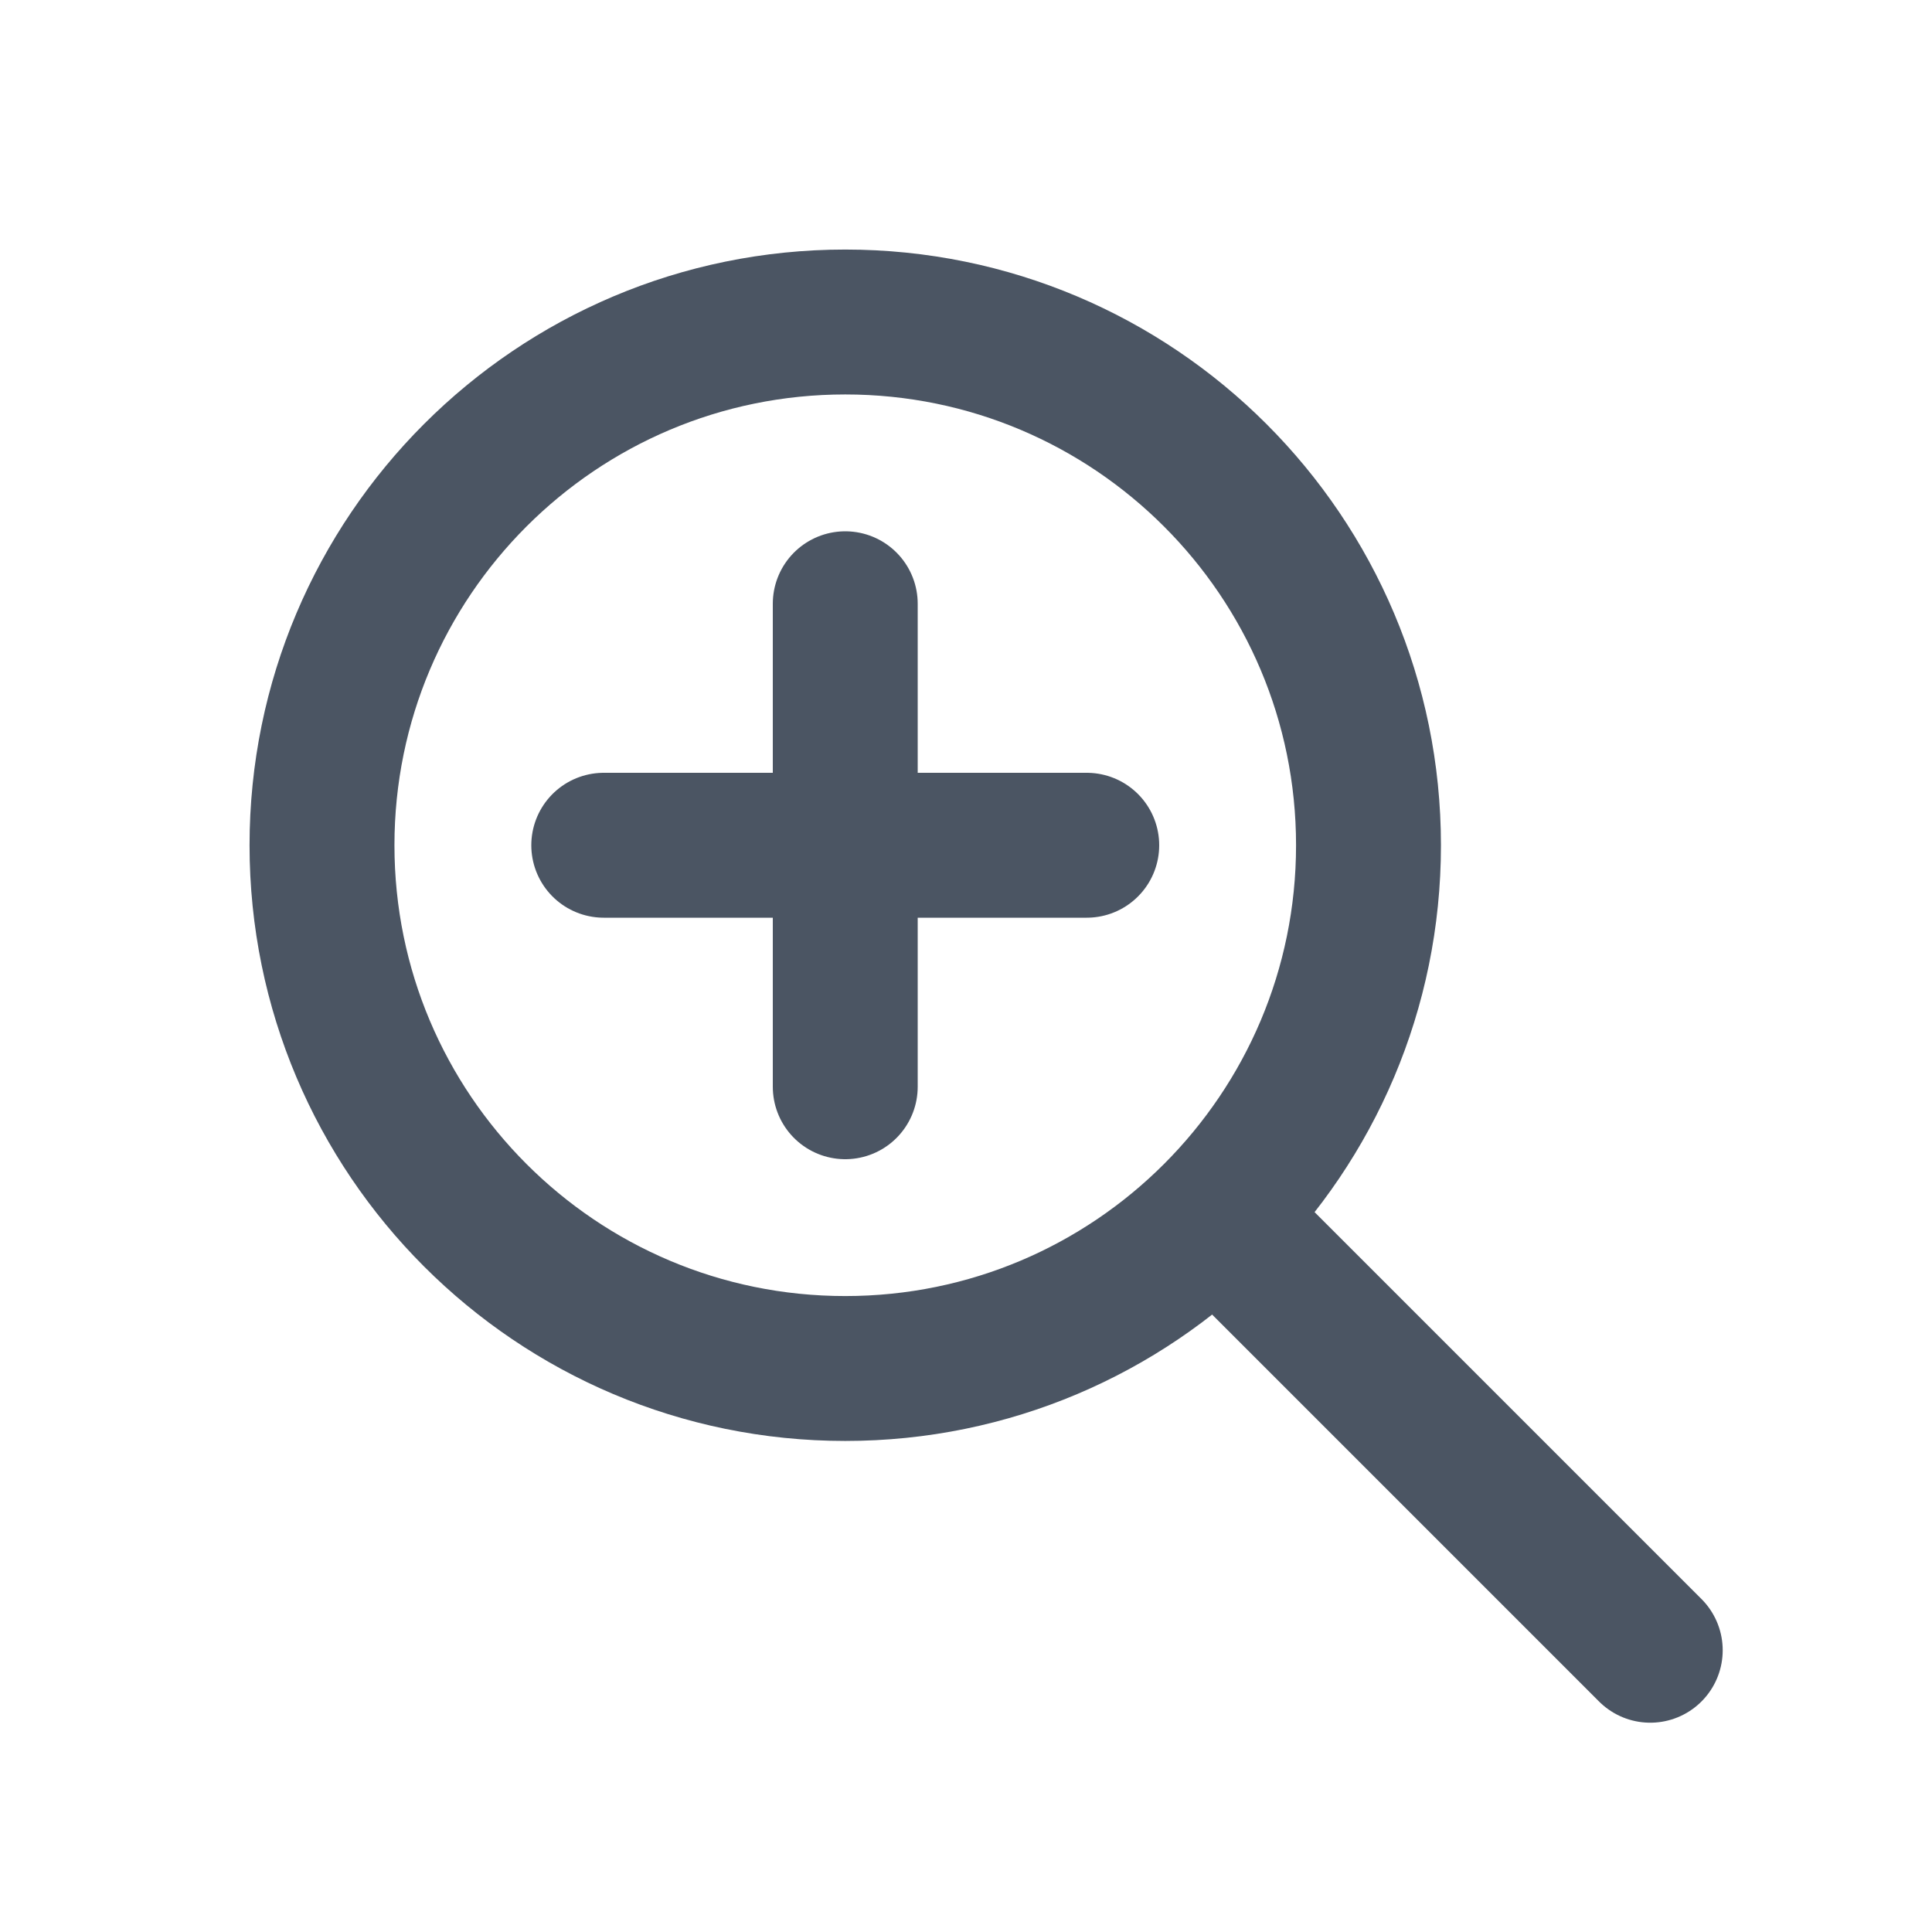
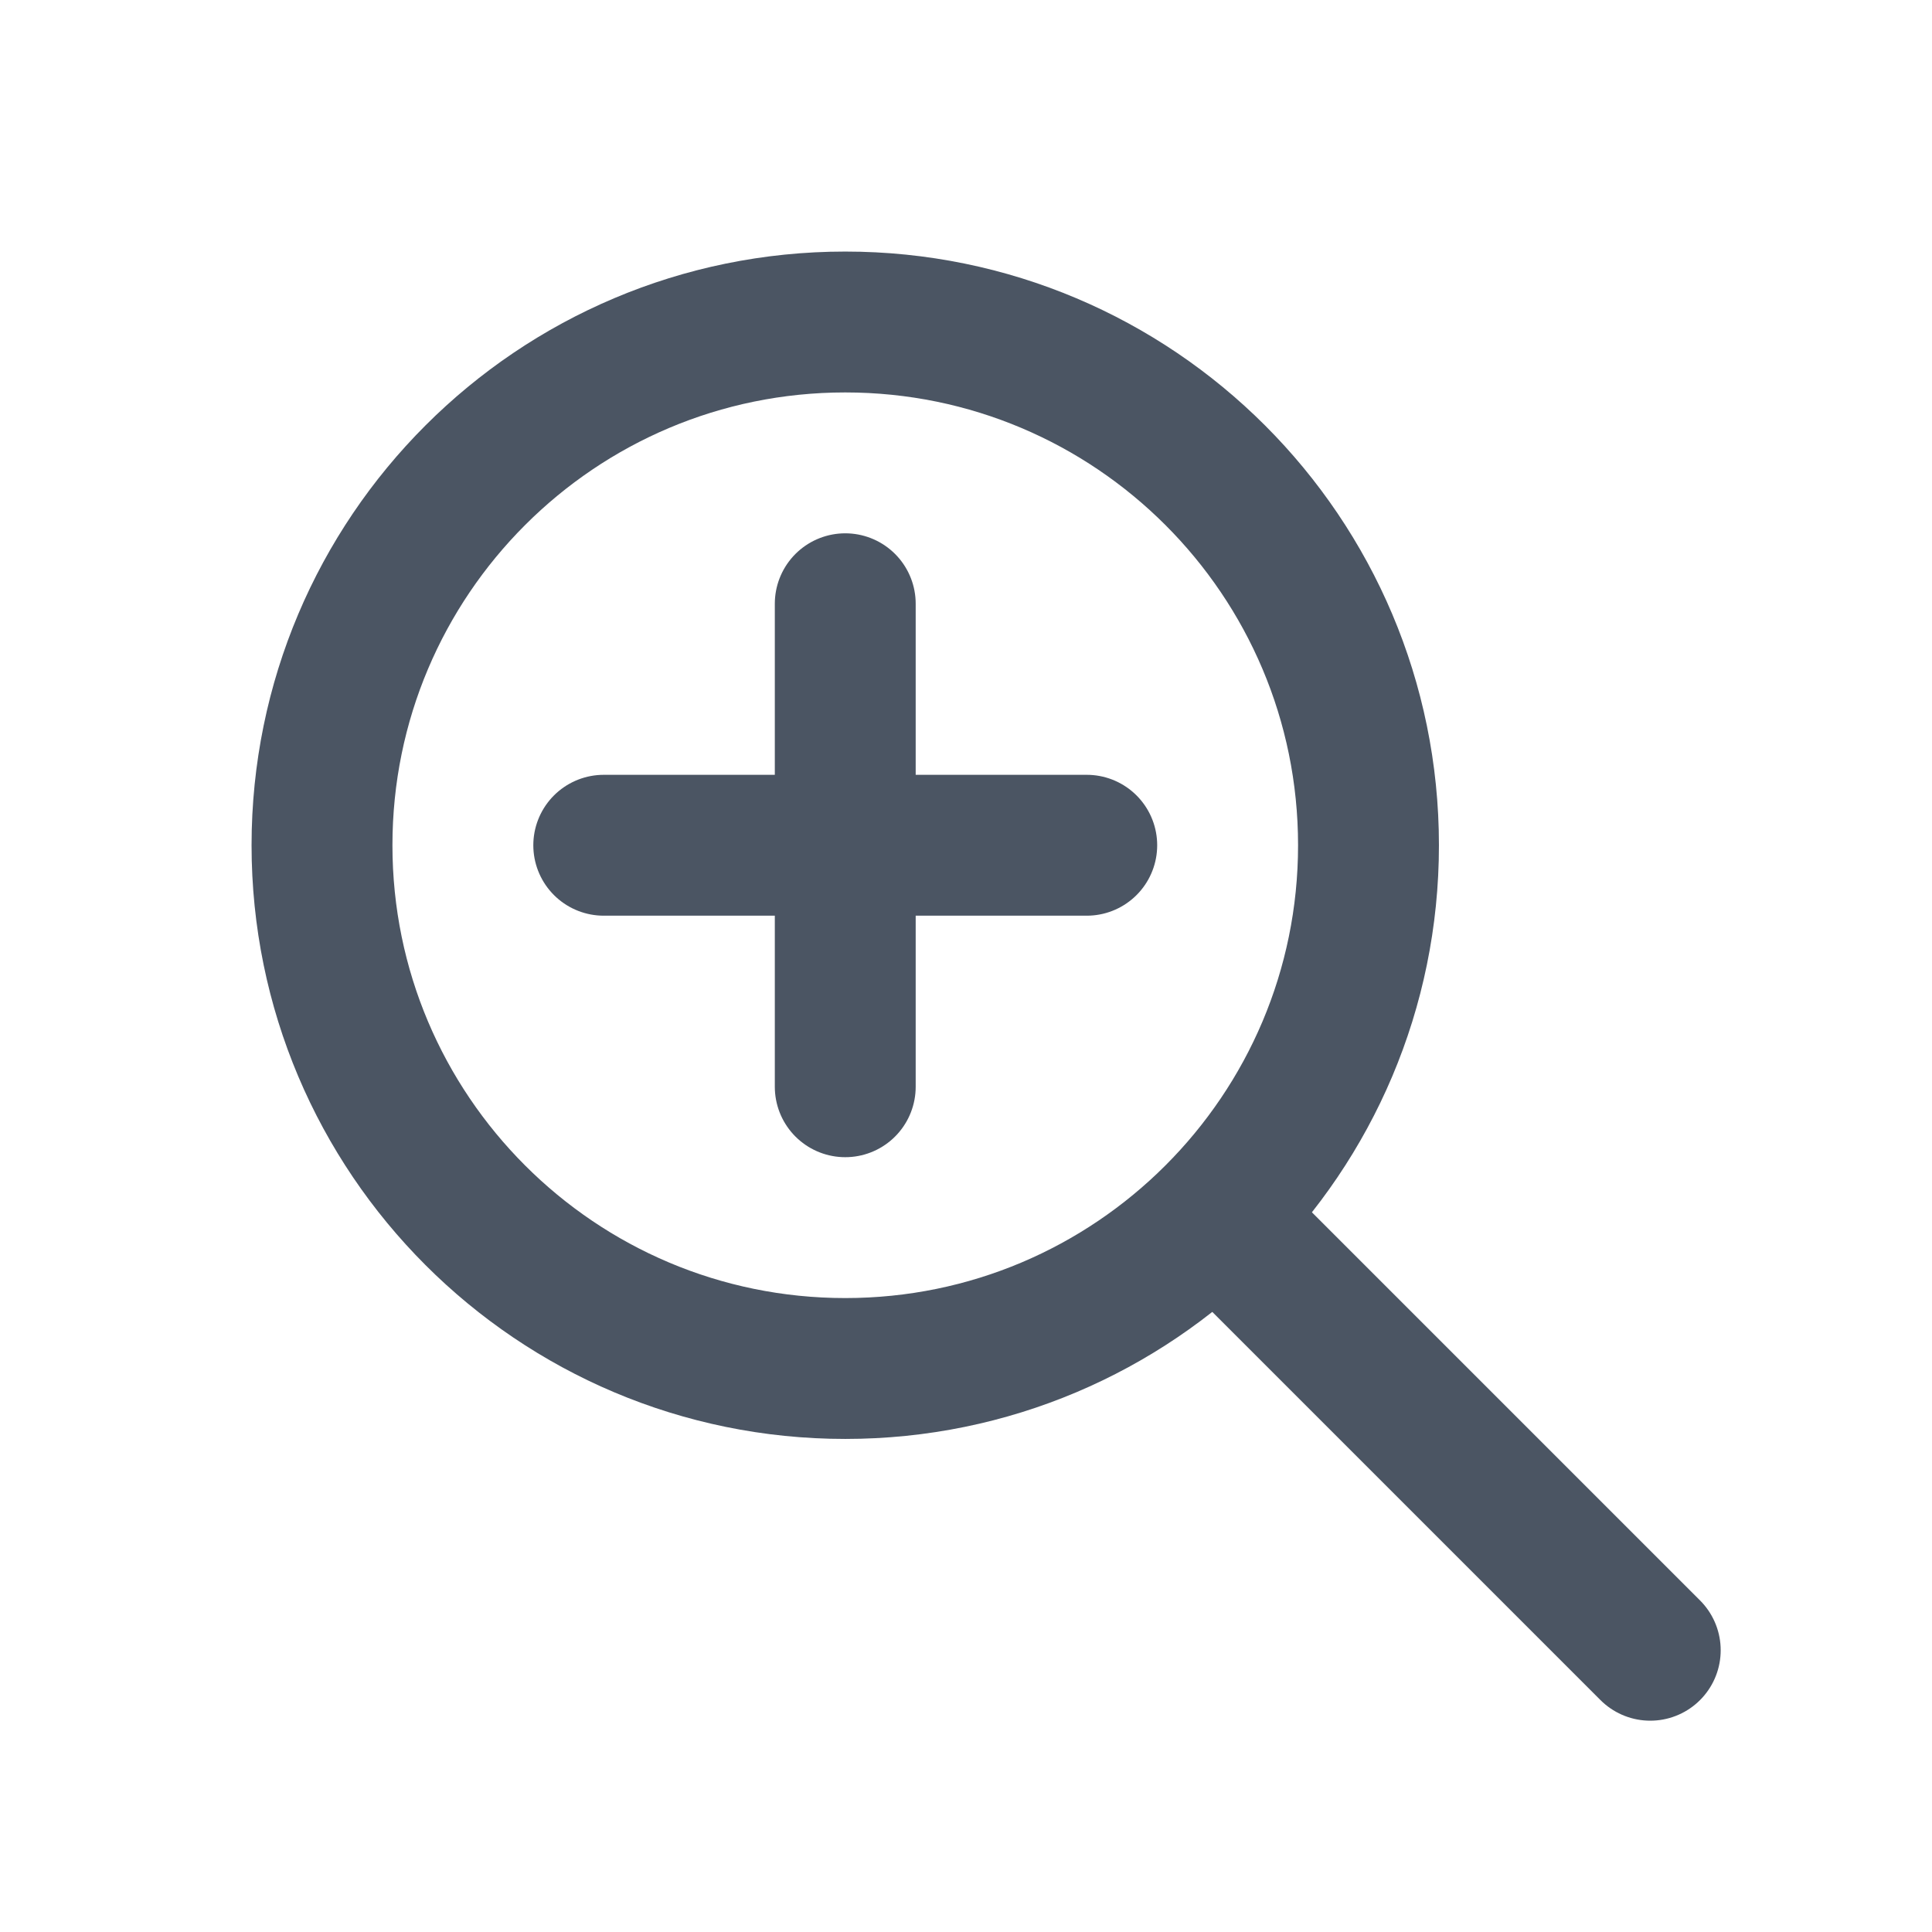
- <svg xmlns="http://www.w3.org/2000/svg" viewBox="0 0 24 24" fill="none" stroke="#4B5563" stroke-width="1.8" stroke-linecap="round" stroke-linejoin="round">
+ <svg xmlns="http://www.w3.org/2000/svg" viewBox="0 0 24 24" fill="none" stroke="#4B5563" stroke-width="1.75" stroke-linecap="round" stroke-linejoin="round">
  <circle cx="10.5" cy="10.5" r="6.5" />
-   <path d="m15.5 15.5 5 5M7.5 10.5h6m-3-3v6" />
+   <path d="m15.5 15.5 5 5" />
+   <path d="M7.5 10.5h6m-3-3v6" />
</svg>
